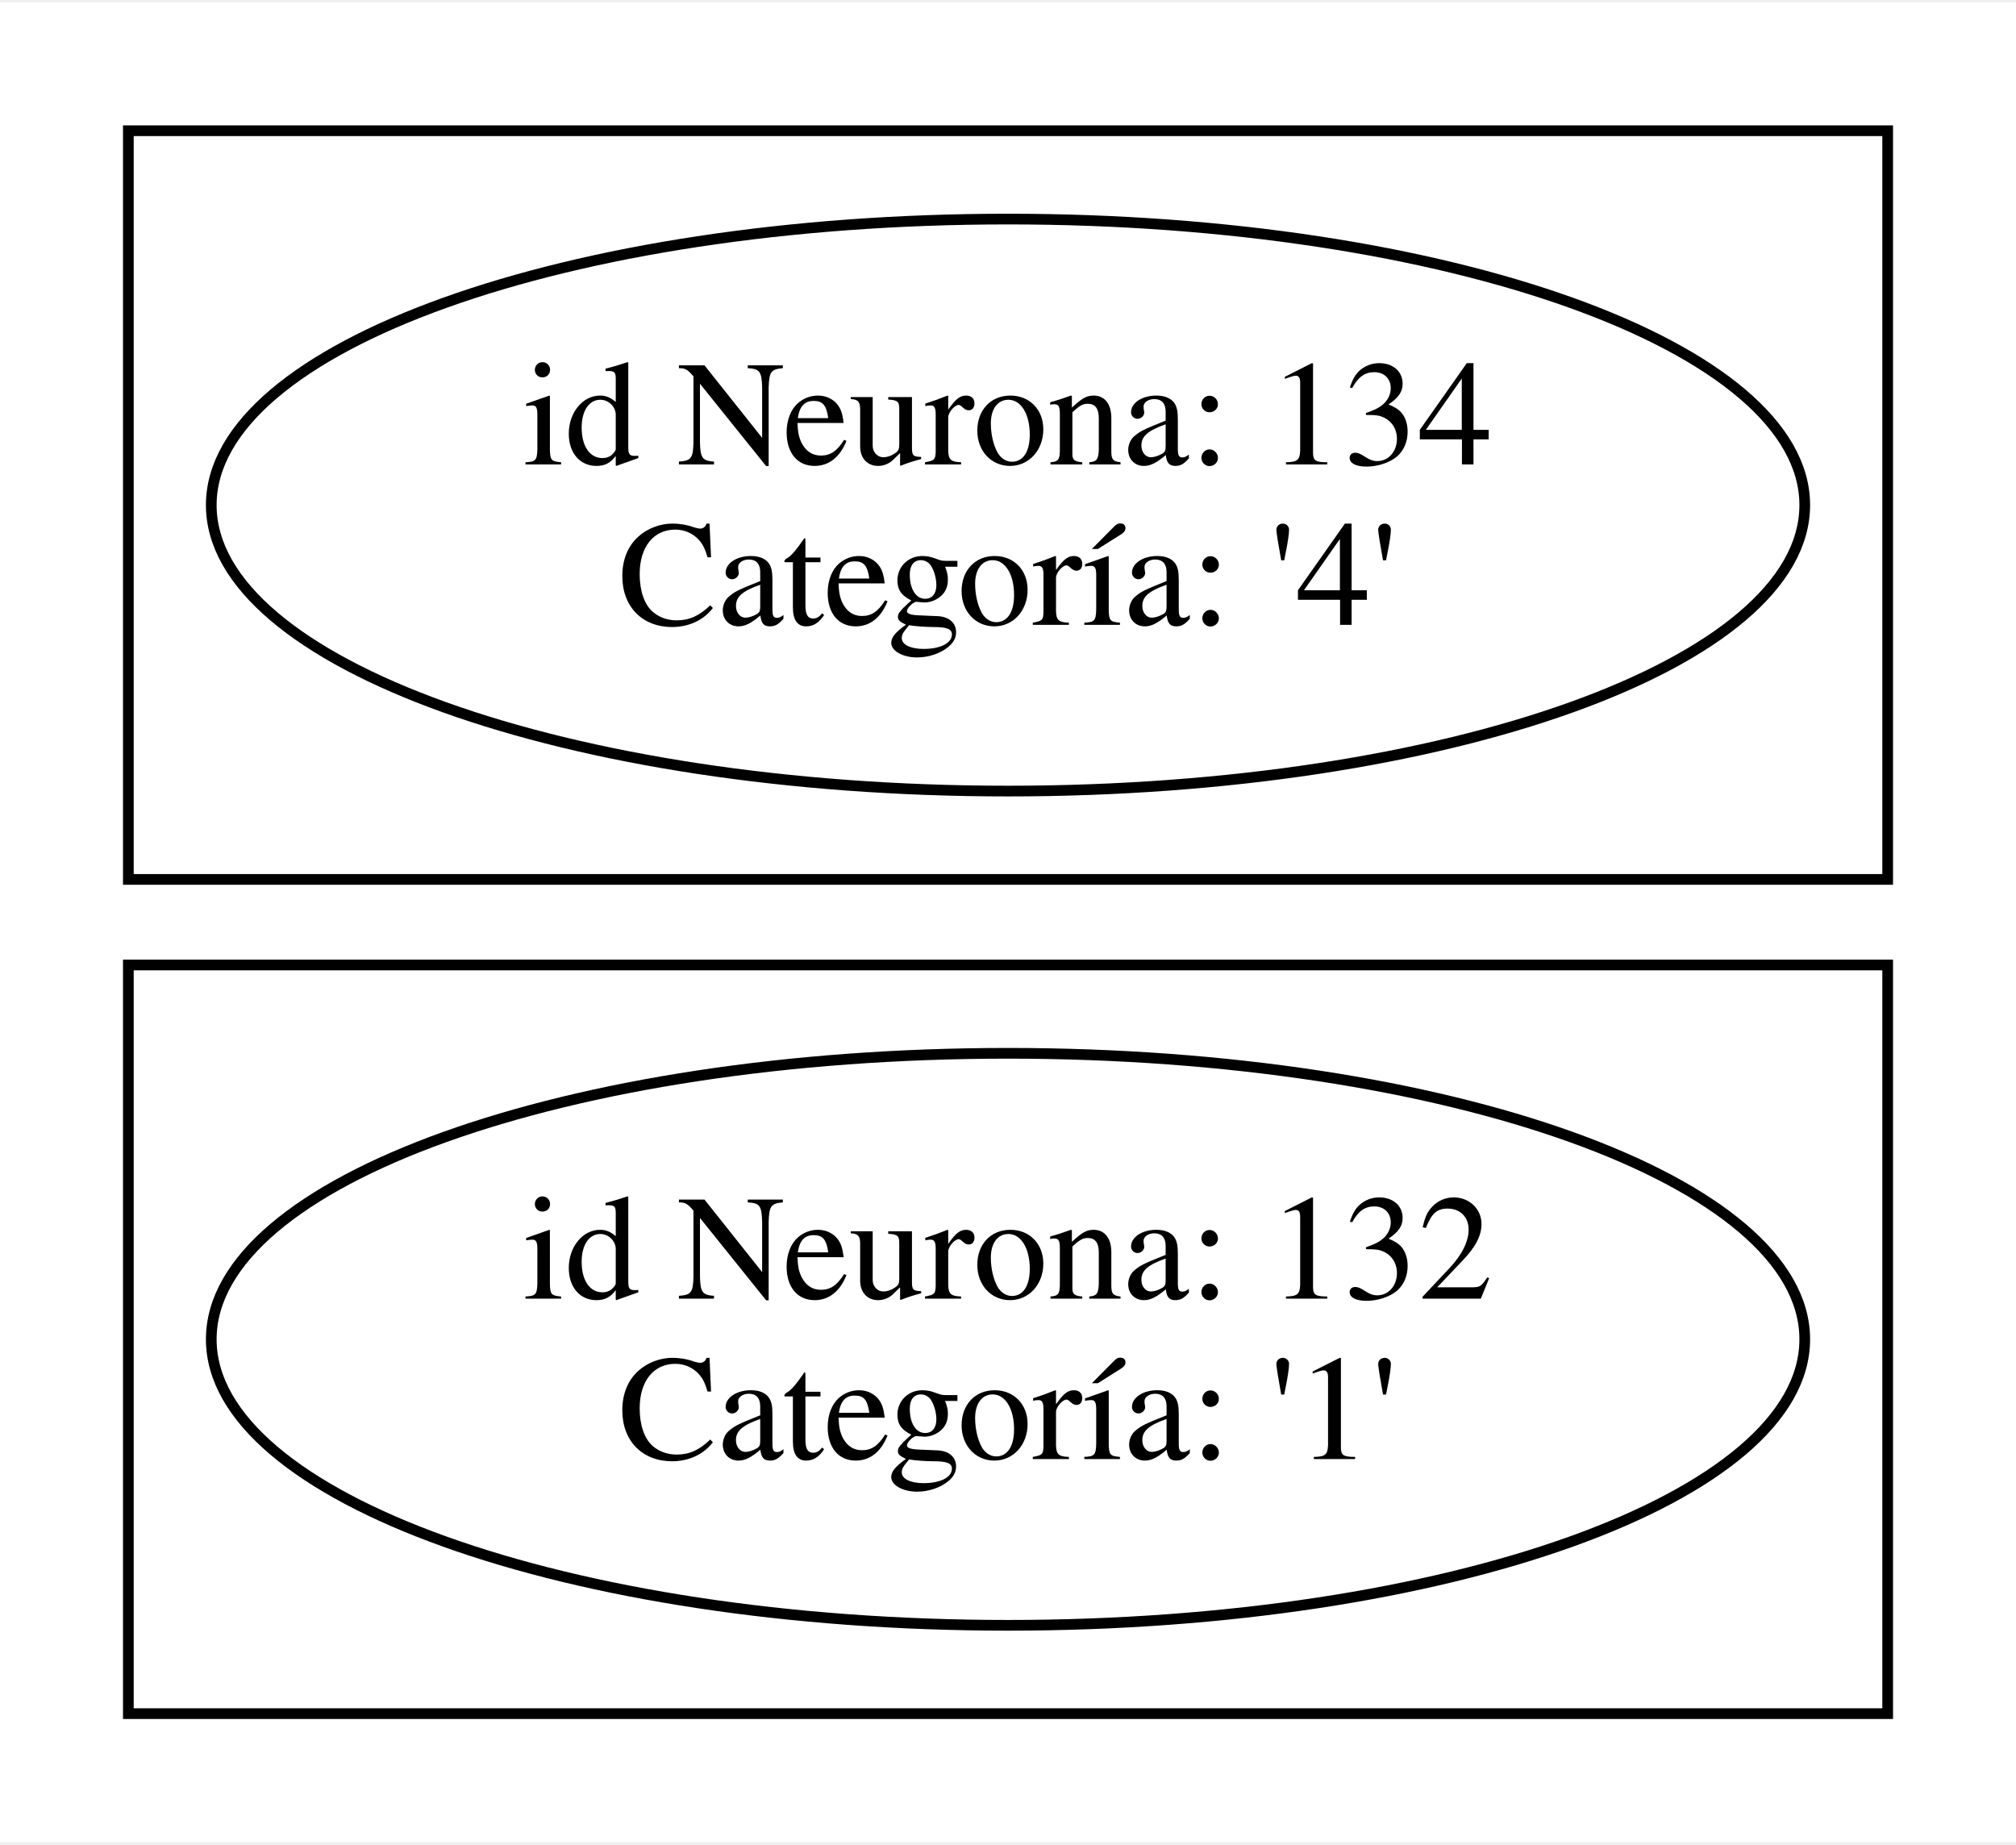
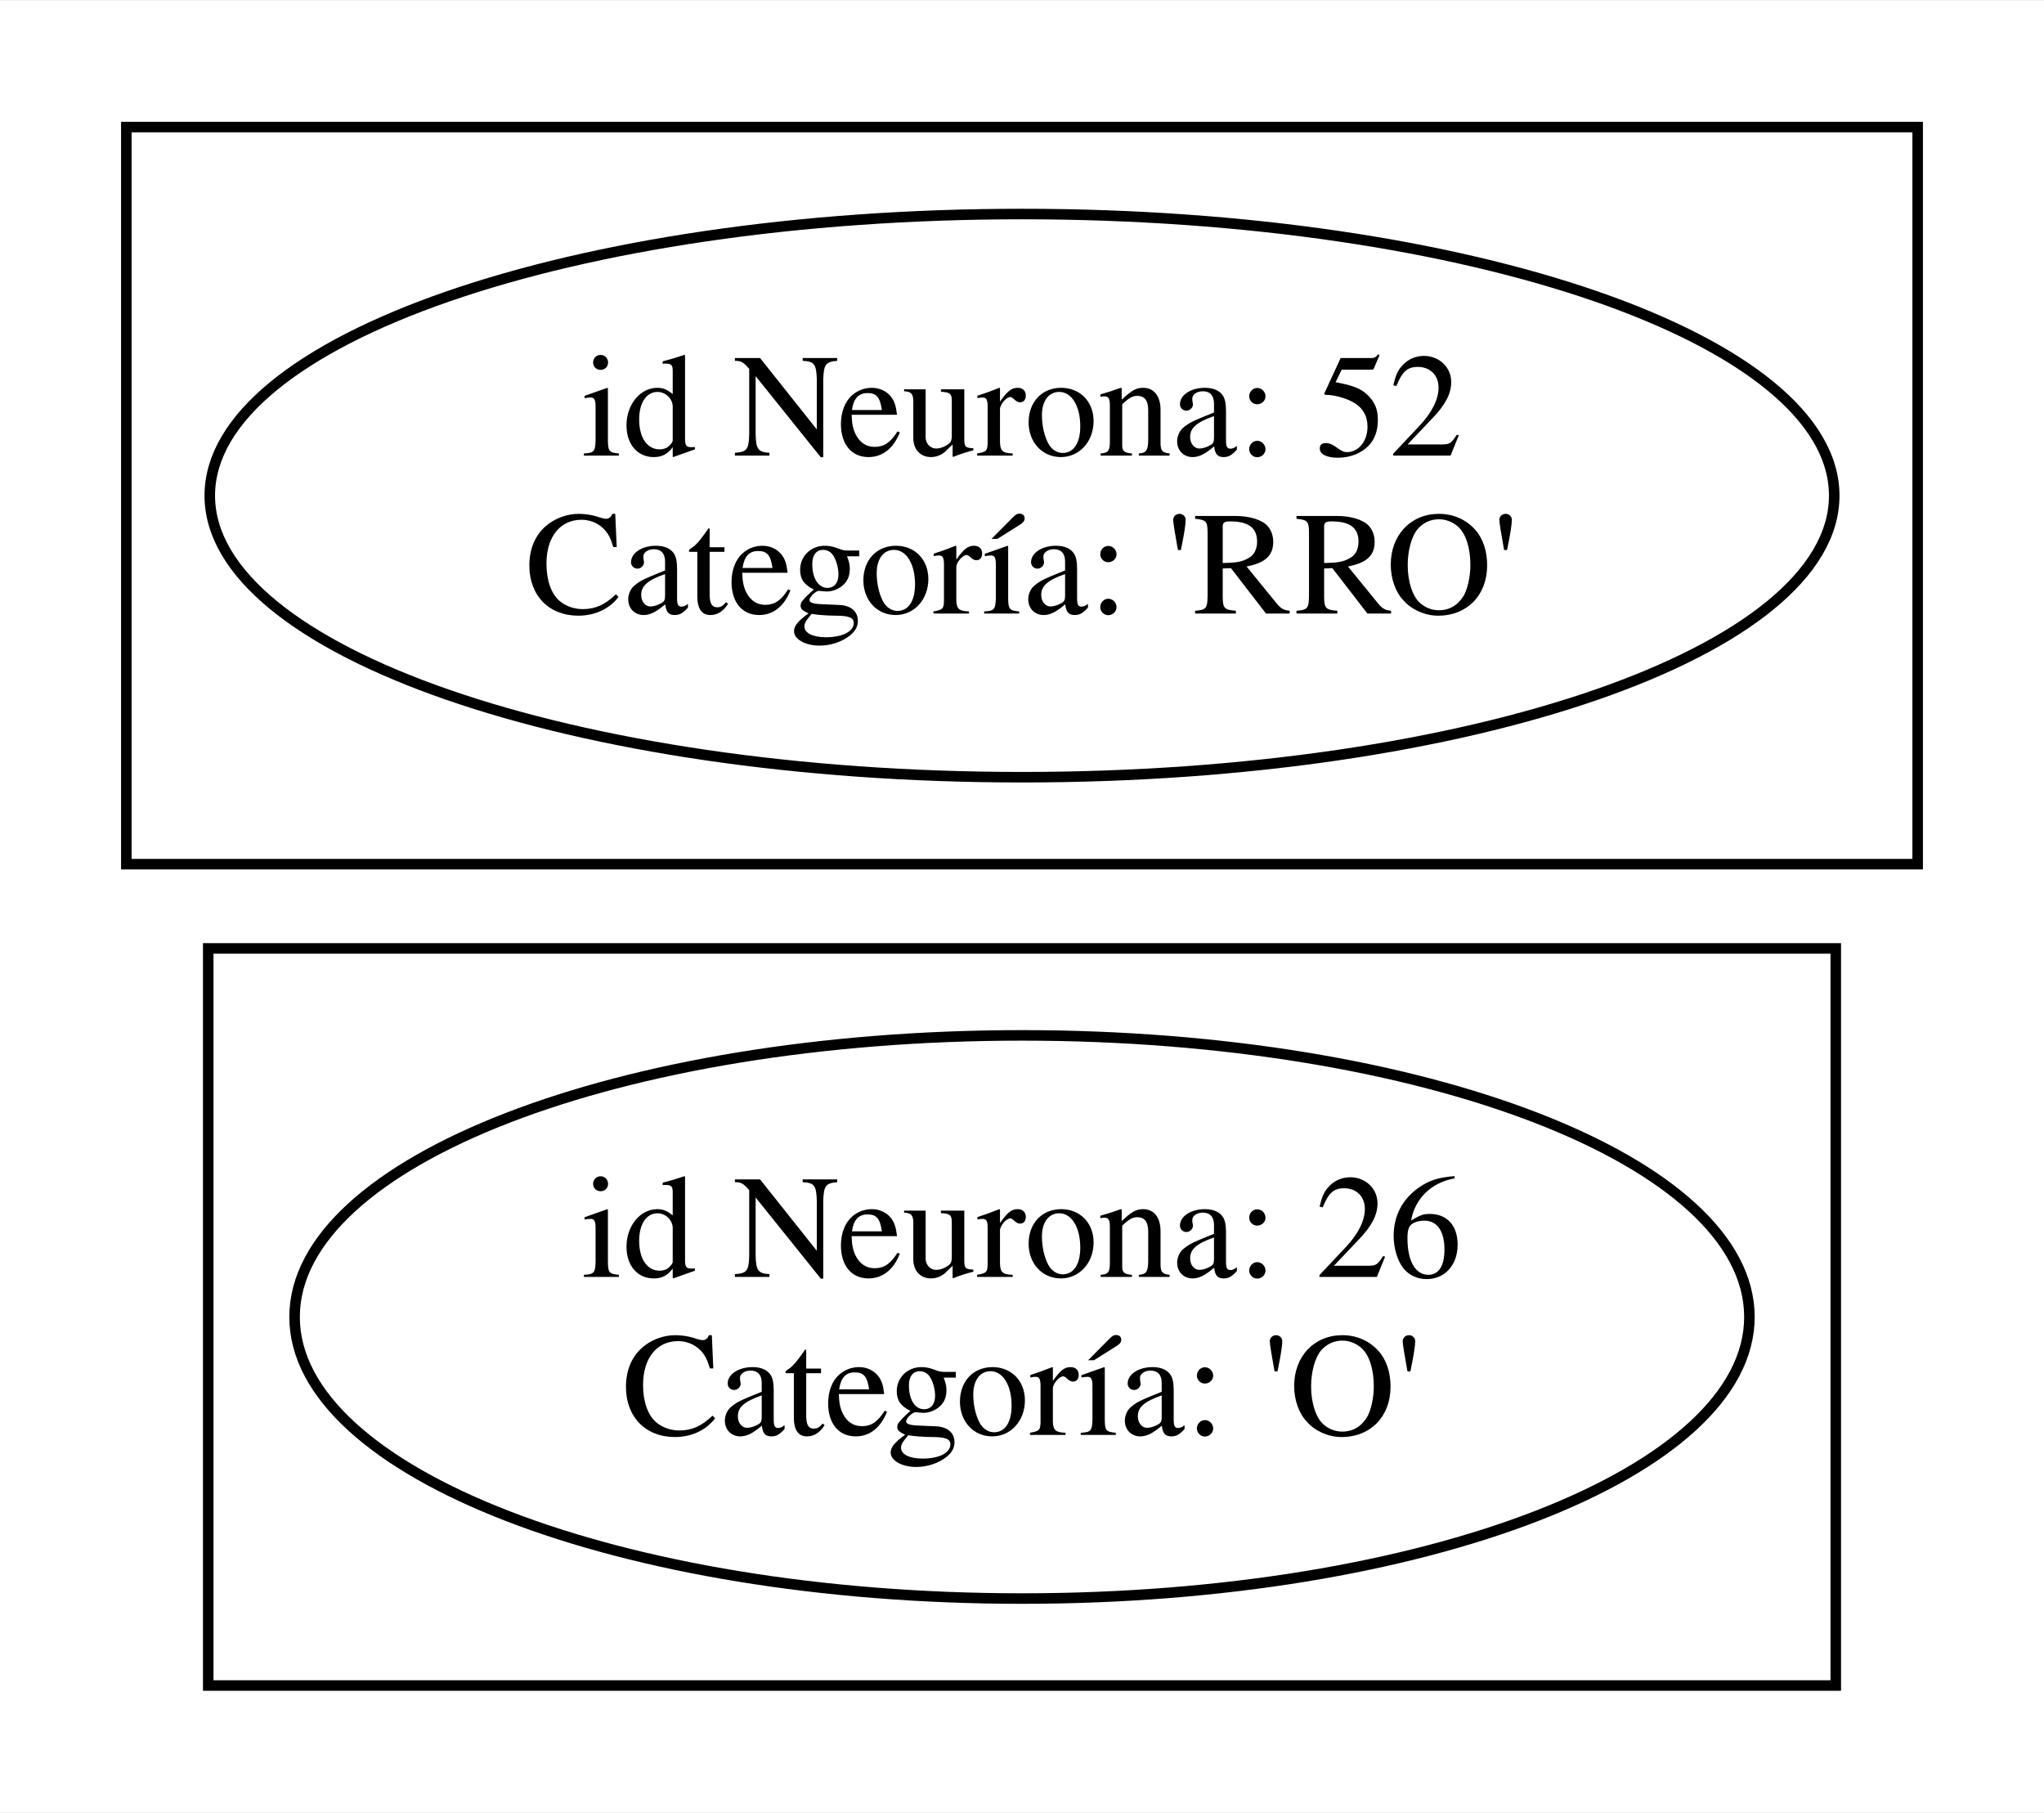
- <svg xmlns="http://www.w3.org/2000/svg" width="188pt" height="172pt" viewBox="0.00 0.00 188.49 172.00">
+ <svg xmlns="http://www.w3.org/2000/svg" width="194pt" height="172pt" viewBox="0.00 0.00 194.15 172.00">
  <g id="graph0" class="graph" transform="scale(1 1) rotate(0) translate(4 168)">
-     <polygon fill="white" stroke="none" points="-4,4 -4,-168 184.492,-168 184.492,4 -4,4" />
-     <g id="clust2" class="cluster">
-       <polygon fill="none" stroke="black" points="8,-8 8,-78 172.492,-78 172.492,-8 8,-8" />
+     <polygon fill="white" stroke="none" points="-4,4 -4,-168 190.149,-168 190.149,4 -4,4" />
+     <g id="clust27" class="cluster">
+       <polygon fill="none" stroke="black" points="15.778,-8 15.778,-78 170.371,-78 170.371,-8 15.778,-8" />
    </g>
-     <g id="clust5" class="cluster">
-       <polygon fill="none" stroke="black" points="8,-86 8,-156 172.492,-156 172.492,-86 8,-86" />
+     <g id="clust53" class="cluster">
+       <polygon fill="none" stroke="black" points="8,-86 8,-156 178.149,-156 178.149,-86 8,-86" />
    </g>
    <g id="node1" class="node">
-       <ellipse fill="none" stroke="black" cx="90.246" cy="-43" rx="74.493" ry="26.741" />
-       <text text-anchor="middle" x="90.246" y="-46.8" font-family="Times,serif" font-size="14.00">id Neurona: 132</text>
-       <text text-anchor="middle" x="90.246" y="-31.8" font-family="Times,serif" font-size="14.00">Categoría: '1'</text>
+       <ellipse fill="none" stroke="black" cx="93.075" cy="-43" rx="69.094" ry="26.741" />
+       <text text-anchor="middle" x="93.075" y="-46.8" font-family="Times,serif" font-size="14.00">id Neurona: 26</text>
+       <text text-anchor="middle" x="93.075" y="-31.8" font-family="Times,serif" font-size="14.00">Categoría: 'O'</text>
    </g>
    <g id="node2" class="node">
-       <ellipse fill="none" stroke="black" cx="90.246" cy="-121" rx="74.493" ry="26.741" />
-       <text text-anchor="middle" x="90.246" y="-124.8" font-family="Times,serif" font-size="14.00">id Neurona: 134</text>
-       <text text-anchor="middle" x="90.246" y="-109.8" font-family="Times,serif" font-size="14.00">Categoría: '4'</text>
+       <ellipse fill="none" stroke="black" cx="93.075" cy="-121" rx="77.149" ry="26.741" />
+       <text text-anchor="middle" x="93.075" y="-124.8" font-family="Times,serif" font-size="14.00">id Neurona: 52</text>
+       <text text-anchor="middle" x="93.075" y="-109.8" font-family="Times,serif" font-size="14.00">Categoría: 'RRO'</text>
    </g>
  </g>
</svg>
